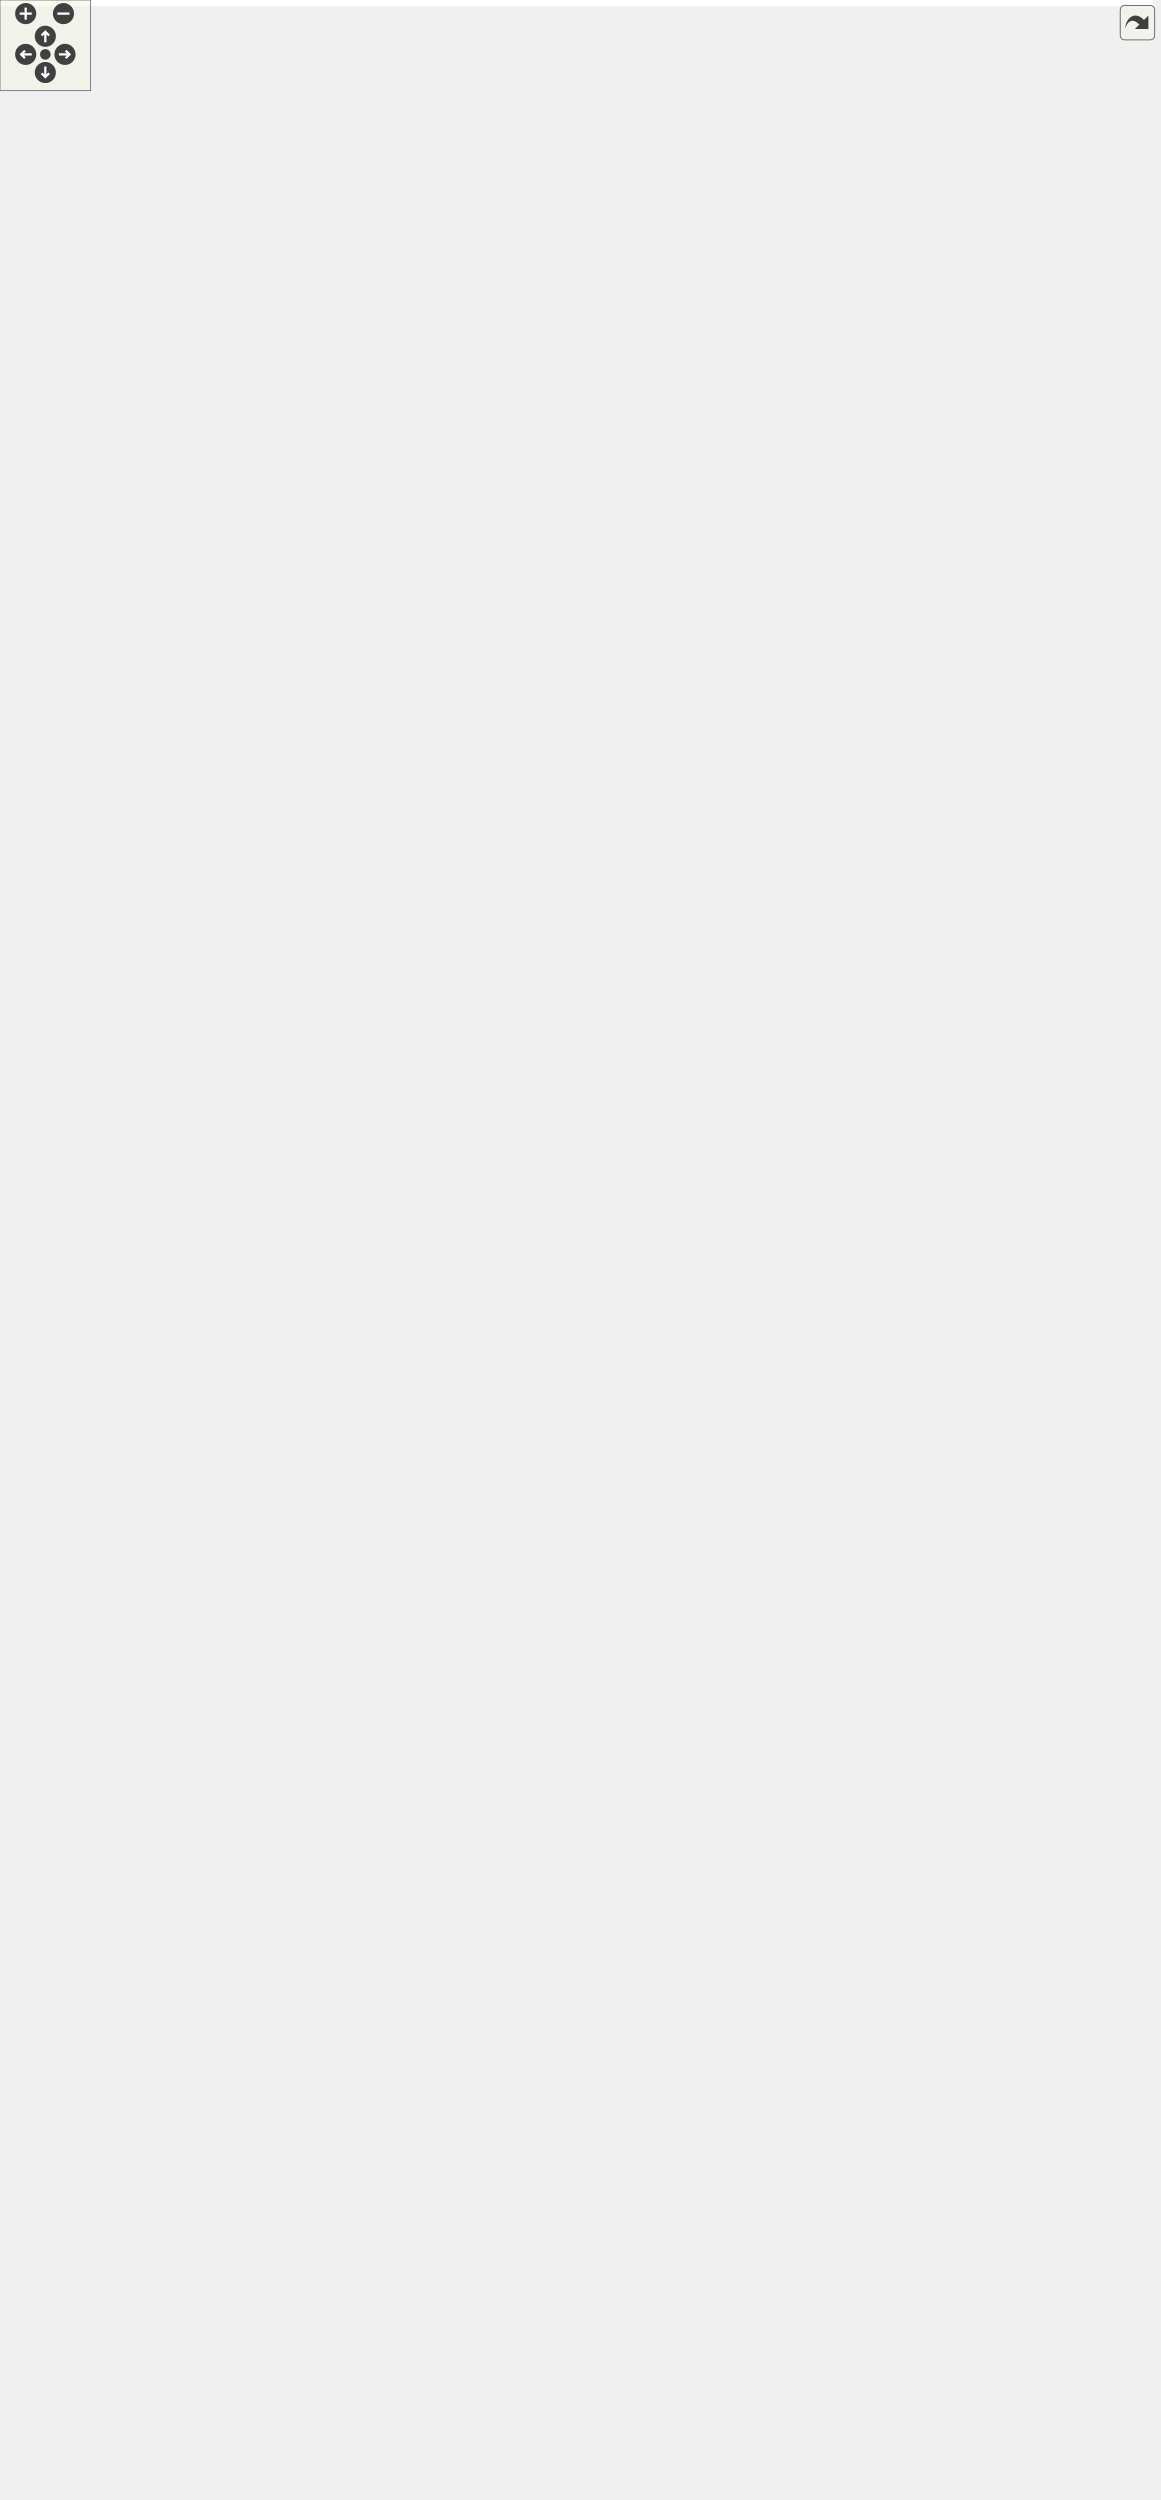
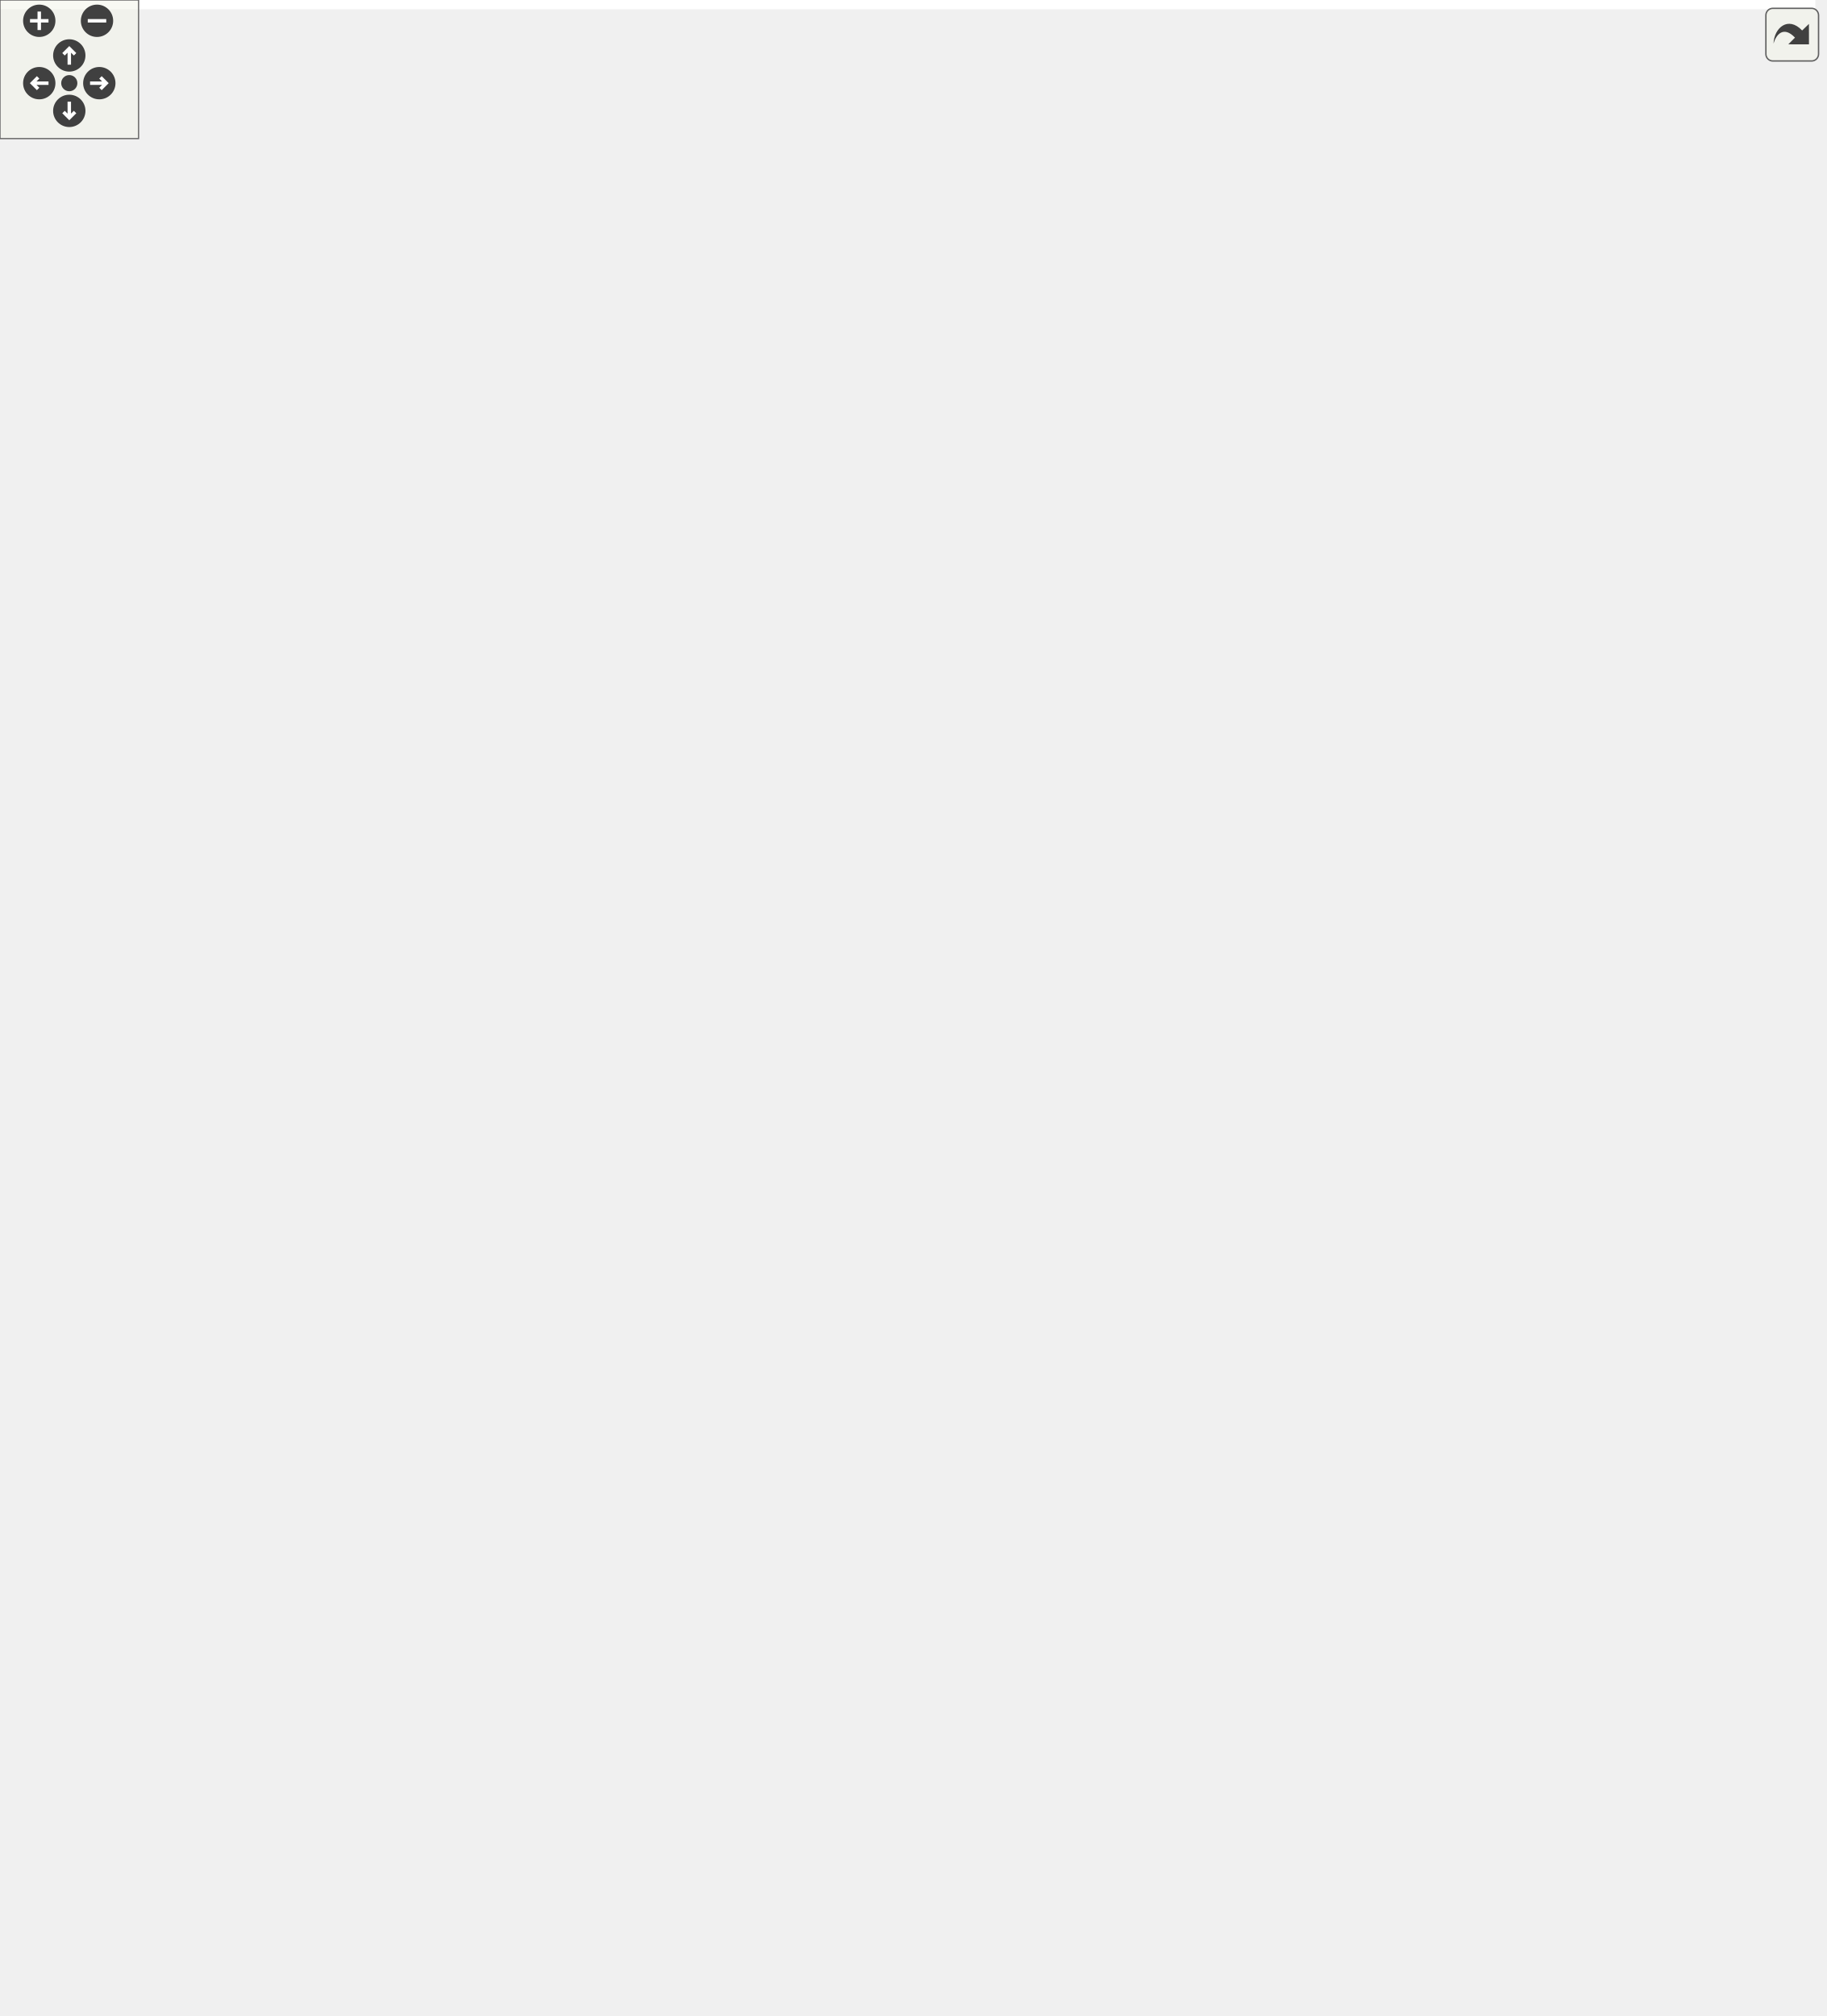
<svg xmlns="http://www.w3.org/2000/svg" xmlns:xlink="http://www.w3.org/1999/xlink" id="main" version="1.1" xml:space="preserve">
  <style type="text/css">
.edge:hover path { stroke: red; }
.edge:hover polygon { stroke: red; fill: red; }
</style>
  <defs>
    <circle id="rim" cx="0" cy="0" r="7" />
    <circle id="rim2" cx="0" cy="0" r="3.5" />
    <g id="zoomPlus">
      <use xlink:href="#rim" fill="#404040">
        <set attributeName="fill" to="#808080" begin="zoomplus.mouseover" end="zoomplus.mouseout" />
      </use>
      <path d="M-4,0h8M0,-4v8" fill="none" stroke="white" stroke-width="1.5" pointer-events="none" />
    </g>
    <g id="zoomMin">
      <use xlink:href="#rim" fill="#404040">
        <set attributeName="fill" to="#808080" begin="zoomminus.mouseover" end="zoomminus.mouseout" />
      </use>
      <path d="M-4,0h8" fill="none" stroke="white" stroke-width="1.5" pointer-events="none" />
    </g>
    <g id="dirArrow">
      <path fill="none" stroke="white" stroke-width="1.5" d="M0,-3.0v7 M-2.5,-0.5L0,-3.0L2.5,-0.5" />
    </g>
    <g id="resetDef">
      <use xlink:href="#rim2" fill="#404040">
        <set attributeName="fill" to="#808080" begin="reset.mouseover" end="reset.mouseout" />
      </use>
    </g>
  </defs>
  <svg id="graph" class="graph">
    <g id="viewport">
-       <polygon fill="white" stroke="transparent" points="-4,4 -4,-1594 762.88,-1594 762.88,4 -4,4" />
+       <polygon fill="white" stroke="transparent" points="-4,4 -4,-812 786,-812 786,4 -4,4" />
      <g id="node1" class="node">
        <g id="a_node1">
          <a xlink:title="Classificação base para Mamiferos.">
-             <polygon fill="#bfbfbf" stroke="black" points="492.38,-0.5 492.38,-200.5 671.38,-200.5 671.38,-0.5 492.38,-0.5" />
-             <text text-anchor="middle" x="581.88" y="-180.5" font-family="Helvetica,sans-Serif" font-size="20.00">Mamifero</text>
-             <polyline fill="none" stroke="black" points="492.38,-170.5 671.38,-170.5 " />
-             <text text-anchor="middle" x="581.88" y="-150.5" font-family="Helvetica,sans-Serif" font-size="20.00"> </text>
-             <polyline fill="none" stroke="black" points="492.38,-140.5 671.38,-140.5 " />
-             <text text-anchor="start" x="500.38" y="-120.5" font-family="Helvetica,sans-Serif" font-size="20.00">+ Mamifero()</text>
-             <text text-anchor="start" x="500.38" y="-98.5" font-family="Helvetica,sans-Serif" font-size="20.00">+ Mamifero()</text>
-             <text text-anchor="start" x="500.38" y="-76.5" font-family="Helvetica,sans-Serif" font-size="20.00">+ ~Mamifero()</text>
-             <text text-anchor="start" x="500.38" y="-54.5" font-family="Helvetica,sans-Serif" font-size="20.00">+ getGestacao()</text>
-             <text text-anchor="start" x="500.38" y="-32.5" font-family="Helvetica,sans-Serif" font-size="20.00">+ setGestacao()</text>
-             <text text-anchor="start" x="500.38" y="-10.5" font-family="Helvetica,sans-Serif" font-size="20.00">+ setGestacao()</text>
+             <polygon fill="#bfbfbf" stroke="black" points="0,-0.5 0,-200.5 179,-200.5 179,-0.5 0,-0.5" />
+             <text text-anchor="middle" x="89.5" y="-180.5" font-family="Helvetica,sans-Serif" font-size="20.00">Mamifero</text>
+             <polyline fill="none" stroke="black" points="0,-170.5 179,-170.5 " />
+             <text text-anchor="middle" x="89.5" y="-150.5" font-family="Helvetica,sans-Serif" font-size="20.00"> </text>
+             <polyline fill="none" stroke="black" points="0,-140.5 179,-140.5 " />
+             <text text-anchor="start" x="8" y="-120.5" font-family="Helvetica,sans-Serif" font-size="20.00">+ Mamifero()</text>
+             <text text-anchor="start" x="8" y="-98.5" font-family="Helvetica,sans-Serif" font-size="20.00">+ Mamifero()</text>
+             <text text-anchor="start" x="8" y="-76.5" font-family="Helvetica,sans-Serif" font-size="20.00">+ ~Mamifero()</text>
+             <text text-anchor="start" x="8" y="-54.5" font-family="Helvetica,sans-Serif" font-size="20.00">+ getGestacao()</text>
+             <text text-anchor="start" x="8" y="-32.5" font-family="Helvetica,sans-Serif" font-size="20.00">+ setGestacao()</text>
+             <text text-anchor="start" x="8" y="-10.5" font-family="Helvetica,sans-Serif" font-size="20.00">+ setGestacao()</text>
          </a>
        </g>
      </g>
      <g id="node2" class="node">
        <g id="a_node2">
          <a xlink:href="classAnimal.html" target="_top" xlink:title="Implementação base para o cadastro de animais.">
-             <polygon fill="white" stroke="black" points="392.38,-238.5 392.38,-614.5 615.38,-614.5 615.38,-238.5 392.38,-238.5" />
-             <text text-anchor="middle" x="503.88" y="-594.5" font-family="Helvetica,sans-Serif" font-size="20.00">Animal</text>
-             <polyline fill="none" stroke="black" points="392.38,-584.5 615.38,-584.5 " />
-             <text text-anchor="middle" x="503.88" y="-564.5" font-family="Helvetica,sans-Serif" font-size="20.00"> </text>
-             <polyline fill="none" stroke="black" points="392.38,-554.5 615.38,-554.5 " />
-             <text text-anchor="start" x="400.38" y="-534.5" font-family="Helvetica,sans-Serif" font-size="20.00">+ Animal()</text>
-             <text text-anchor="start" x="400.38" y="-512.5" font-family="Helvetica,sans-Serif" font-size="20.00">+ Animal()</text>
-             <text text-anchor="start" x="400.38" y="-490.5" font-family="Helvetica,sans-Serif" font-size="20.00">+ ~Animal()</text>
-             <text text-anchor="start" x="400.38" y="-468.5" font-family="Helvetica,sans-Serif" font-size="20.00">+ getNome()</text>
-             <text text-anchor="start" x="400.38" y="-446.5" font-family="Helvetica,sans-Serif" font-size="20.00">+ getEspecie()</text>
-             <text text-anchor="start" x="400.38" y="-424.5" font-family="Helvetica,sans-Serif" font-size="20.00">+ getAmeacadoPor()</text>
-             <text text-anchor="start" x="400.38" y="-402.5" font-family="Helvetica,sans-Serif" font-size="20.00">+ getVeterinario()</text>
-             <text text-anchor="start" x="400.38" y="-380.5" font-family="Helvetica,sans-Serif" font-size="20.00">+ getTratador()</text>
-             <text text-anchor="start" x="400.38" y="-358.5" font-family="Helvetica,sans-Serif" font-size="20.00">+ getPerigoso()</text>
-             <text text-anchor="start" x="400.38" y="-336.5" font-family="Helvetica,sans-Serif" font-size="20.00">+ setNome()</text>
-             <text text-anchor="start" x="400.38" y="-314.5" font-family="Helvetica,sans-Serif" font-size="20.00">e 13 mais...</text>
-             <text text-anchor="start" x="400.38" y="-292.5" font-family="Helvetica,sans-Serif" font-size="20.00">+ getClassificacao()</text>
-             <text text-anchor="start" x="400.38" y="-270.5" font-family="Helvetica,sans-Serif" font-size="20.00">+ getClasse()</text>
-             <text text-anchor="start" x="400.38" y="-248.5" font-family="Helvetica,sans-Serif" font-size="20.00">+ printOutDetails()</text>
+             <polygon fill="white" stroke="black" points="154,-238.5 154,-614.5 377,-614.5 377,-238.5 154,-238.5" />
+             <text text-anchor="middle" x="265.5" y="-594.5" font-family="Helvetica,sans-Serif" font-size="20.00">Animal</text>
+             <polyline fill="none" stroke="black" points="154,-584.5 377,-584.5 " />
+             <text text-anchor="middle" x="265.5" y="-564.5" font-family="Helvetica,sans-Serif" font-size="20.00"> </text>
+             <polyline fill="none" stroke="black" points="154,-554.5 377,-554.5 " />
+             <text text-anchor="start" x="162" y="-534.5" font-family="Helvetica,sans-Serif" font-size="20.00">+ Animal()</text>
+             <text text-anchor="start" x="162" y="-512.5" font-family="Helvetica,sans-Serif" font-size="20.00">+ Animal()</text>
+             <text text-anchor="start" x="162" y="-490.5" font-family="Helvetica,sans-Serif" font-size="20.00">+ ~Animal()</text>
+             <text text-anchor="start" x="162" y="-468.5" font-family="Helvetica,sans-Serif" font-size="20.00">+ getNome()</text>
+             <text text-anchor="start" x="162" y="-446.5" font-family="Helvetica,sans-Serif" font-size="20.00">+ getEspecie()</text>
+             <text text-anchor="start" x="162" y="-424.5" font-family="Helvetica,sans-Serif" font-size="20.00">+ getAmeacadoPor()</text>
+             <text text-anchor="start" x="162" y="-402.5" font-family="Helvetica,sans-Serif" font-size="20.00">+ getVeterinario()</text>
+             <text text-anchor="start" x="162" y="-380.5" font-family="Helvetica,sans-Serif" font-size="20.00">+ getTratador()</text>
+             <text text-anchor="start" x="162" y="-358.5" font-family="Helvetica,sans-Serif" font-size="20.00">+ getPerigoso()</text>
+             <text text-anchor="start" x="162" y="-336.5" font-family="Helvetica,sans-Serif" font-size="20.00">+ setNome()</text>
+             <text text-anchor="start" x="162" y="-314.5" font-family="Helvetica,sans-Serif" font-size="20.00">e 13 mais...</text>
+             <text text-anchor="start" x="162" y="-292.5" font-family="Helvetica,sans-Serif" font-size="20.00">+ getClassificacao()</text>
+             <text text-anchor="start" x="162" y="-270.5" font-family="Helvetica,sans-Serif" font-size="20.00">+ getClasse()</text>
+             <text text-anchor="start" x="162" y="-248.5" font-family="Helvetica,sans-Serif" font-size="20.00">+ printOutDetails()</text>
          </a>
        </g>
      </g>
      <g id="edge1" class="edge">
-         <path fill="none" stroke="midnightblue" d="M551.31,-228.5C553.59,-219.02 555.83,-209.71 558,-200.7" />
-         <polygon fill="none" stroke="midnightblue" points="547.85,-227.89 548.91,-238.44 554.66,-229.53 547.85,-227.89" />
+         <path fill="none" stroke="midnightblue" d="M158.98,-229.4C153.66,-219.61 148.43,-209.99 143.39,-200.7" />
+         <polygon fill="none" stroke="midnightblue" points="156.04,-231.32 163.88,-238.44 162.19,-227.98 156.04,-231.32" />
      </g>
      <g id="node3" class="node">
        <g id="a_node3">
-           <a xlink:href="classTratador.html" target="_top" xlink:title="Implementação dos tratadores.">
-             <polygon fill="white" stroke="black" points="275.88,-673.5 275.88,-895.5 475.88,-895.5 475.88,-673.5 275.88,-673.5" />
-             <text text-anchor="middle" x="375.88" y="-875.5" font-family="Helvetica,sans-Serif" font-size="20.00">Tratador</text>
-             <polyline fill="none" stroke="black" points="275.88,-865.5 475.88,-865.5 " />
-             <text text-anchor="middle" x="375.88" y="-845.5" font-family="Helvetica,sans-Serif" font-size="20.00"> </text>
-             <polyline fill="none" stroke="black" points="275.88,-835.5 475.88,-835.5 " />
-             <text text-anchor="start" x="283.88" y="-815.5" font-family="Helvetica,sans-Serif" font-size="20.00">+ Tratador()</text>
-             <text text-anchor="start" x="283.88" y="-793.5" font-family="Helvetica,sans-Serif" font-size="20.00">+ Tratador()</text>
-             <text text-anchor="start" x="283.88" y="-771.5" font-family="Helvetica,sans-Serif" font-size="20.00">+ ~Tratador()</text>
-             <text text-anchor="start" x="283.88" y="-749.5" font-family="Helvetica,sans-Serif" font-size="20.00">+ getUniforme()</text>
-             <text text-anchor="start" x="283.88" y="-727.5" font-family="Helvetica,sans-Serif" font-size="20.00">+ setUniforme()</text>
-             <text text-anchor="start" x="283.88" y="-705.5" font-family="Helvetica,sans-Serif" font-size="20.00">+ setUniforme()</text>
-             <text text-anchor="start" x="283.88" y="-683.5" font-family="Helvetica,sans-Serif" font-size="20.00">+ printOutDados()</text>
+           <a xlink:title=" ">
+             <polygon fill="white" stroke="#bfbfbf" points="507,-717.5 507,-807.5 782,-807.5 782,-717.5 507,-717.5" />
+             <text text-anchor="middle" x="644.5" y="-787.5" font-family="Helvetica,sans-Serif" font-size="20.00">shared_ptr&lt; Veterinario &gt;</text>
+             <polyline fill="none" stroke="#bfbfbf" points="507,-777.5 782,-777.5 " />
+             <text text-anchor="middle" x="644.5" y="-757.5" font-family="Helvetica,sans-Serif" font-size="20.00"> </text>
+             <polyline fill="none" stroke="#bfbfbf" points="507,-747.5 782,-747.5 " />
+             <text text-anchor="middle" x="644.5" y="-727.5" font-family="Helvetica,sans-Serif" font-size="20.00"> </text>
          </a>
        </g>
      </g>
      <g id="edge2" class="edge">
-         <path fill="none" stroke="#404040" d="M378.27,-673.13C380.22,-659.45 382.99,-645.78 386.88,-633 387.58,-630.72 388.3,-628.43 389.05,-626.15" />
-         <polygon fill="none" stroke="#404040" points="389.08,-626.05 387.27,-619.07 393.02,-614.71 394.83,-621.69 389.08,-626.05" />
-         <text text-anchor="middle" x="438.38" y="-639" font-family="Helvetica,sans-Serif" font-size="20.00"> #tratador</text>
+         <path fill="none" stroke="#404040" d="M594.56,-717.49C541.85,-671.04 456.82,-596.1 386.4,-534.04" />
+         <polygon fill="none" stroke="#404040" points="386.01,-533.7 378.86,-532.73 377,-525.77 384.15,-526.73 386.01,-533.7" />
+         <text text-anchor="middle" x="636.5" y="-661" font-family="Helvetica,sans-Serif" font-size="20.00"> #veterinario</text>
      </g>
      <g id="node4" class="node">
        <g id="a_node4">
-           <a xlink:href="classPessoa.html" target="_top" xlink:title="Classe base dos funcionarios.">
-             <polygon fill="white" stroke="black" points="127.88,-998.5 127.88,-1396.5 327.88,-1396.5 327.88,-998.5 127.88,-998.5" />
-             <text text-anchor="middle" x="227.88" y="-1376.5" font-family="Helvetica,sans-Serif" font-size="20.00">Pessoa</text>
-             <polyline fill="none" stroke="black" points="127.88,-1366.5 327.88,-1366.5 " />
-             <text text-anchor="middle" x="227.88" y="-1346.5" font-family="Helvetica,sans-Serif" font-size="20.00"> </text>
-             <polyline fill="none" stroke="black" points="127.88,-1336.5 327.88,-1336.5 " />
-             <text text-anchor="start" x="135.88" y="-1316.5" font-family="Helvetica,sans-Serif" font-size="20.00">+ Pessoa()</text>
-             <text text-anchor="start" x="135.88" y="-1294.5" font-family="Helvetica,sans-Serif" font-size="20.00">+ Pessoa()</text>
-             <text text-anchor="start" x="135.88" y="-1272.5" font-family="Helvetica,sans-Serif" font-size="20.00">+ ~Pessoa()</text>
-             <text text-anchor="start" x="135.88" y="-1250.5" font-family="Helvetica,sans-Serif" font-size="20.00">+ getNome()</text>
-             <text text-anchor="start" x="135.88" y="-1228.5" font-family="Helvetica,sans-Serif" font-size="20.00">+ setNome()</text>
-             <text text-anchor="start" x="135.88" y="-1206.5" font-family="Helvetica,sans-Serif" font-size="20.00">+ setNome()</text>
-             <text text-anchor="start" x="135.88" y="-1184.5" font-family="Helvetica,sans-Serif" font-size="20.00">+ getTelefone()</text>
-             <text text-anchor="start" x="135.88" y="-1162.5" font-family="Helvetica,sans-Serif" font-size="20.00">+ setTelefone()</text>
-             <text text-anchor="start" x="135.88" y="-1140.5" font-family="Helvetica,sans-Serif" font-size="20.00">+ setTelefone()</text>
-             <text text-anchor="start" x="135.88" y="-1118.5" font-family="Helvetica,sans-Serif" font-size="20.00">+ getEmail()</text>
-             <text text-anchor="start" x="135.88" y="-1096.5" font-family="Helvetica,sans-Serif" font-size="20.00">+ setEmail()</text>
-             <text text-anchor="start" x="135.88" y="-1074.5" font-family="Helvetica,sans-Serif" font-size="20.00">+ setEmail()</text>
-             <text text-anchor="start" x="135.88" y="-1052.5" font-family="Helvetica,sans-Serif" font-size="20.00">+ printOutDados()</text>
-             <text text-anchor="start" x="135.88" y="-1030.5" font-family="Helvetica,sans-Serif" font-size="20.00">+ operator==()</text>
-             <text text-anchor="start" x="135.88" y="-1008.5" font-family="Helvetica,sans-Serif" font-size="20.00">+ operator==()</text>
+           <a xlink:title=" ">
+             <polygon fill="white" stroke="#bfbfbf" points="10,-717.5 10,-807.5 69,-807.5 69,-717.5 10,-717.5" />
+             <text text-anchor="middle" x="39.5" y="-787.5" font-family="Helvetica,sans-Serif" font-size="20.00">bool</text>
+             <polyline fill="none" stroke="#bfbfbf" points="10,-777.5 69,-777.5 " />
+             <text text-anchor="middle" x="39.5" y="-757.5" font-family="Helvetica,sans-Serif" font-size="20.00"> </text>
+             <polyline fill="none" stroke="#bfbfbf" points="10,-747.5 69,-747.5 " />
+             <text text-anchor="middle" x="39.5" y="-727.5" font-family="Helvetica,sans-Serif" font-size="20.00"> </text>
          </a>
        </g>
      </g>
+       <g id="edge6" class="edge">
+         <path fill="none" stroke="#404040" d="M32.53,-717.48C19.53,-626.7 -4.05,-412.57 31.5,-238 33.23,-229.5 35.51,-220.87 38.16,-212.3" />
+         <polygon fill="none" stroke="#404040" points="38.24,-212.06 36.32,-205.11 42,-200.66 43.92,-207.61 38.24,-212.06" />
+         <text text-anchor="middle" x="88" y="-421.5" font-family="Helvetica,sans-Serif" font-size="20.00"> #gestacao</text>
+       </g>
      <g id="edge3" class="edge">
-         <path fill="none" stroke="midnightblue" d="M302.71,-988.7C314.29,-956.55 325.84,-924.48 336.23,-895.62" />
-         <polygon fill="none" stroke="midnightblue" points="299.37,-987.63 299.28,-998.22 305.96,-990 299.37,-987.63" />
-       </g>
-       <g id="node8" class="node">
-         <g id="a_node8">
-           <a xlink:href="classVeterinario.html" target="_top" xlink:title="Implementação dos veterinarios.">
-             <polygon fill="white" stroke="black" points="57.88,-673.5 57.88,-895.5 257.88,-895.5 257.88,-673.5 57.88,-673.5" />
-             <text text-anchor="middle" x="157.88" y="-875.5" font-family="Helvetica,sans-Serif" font-size="20.00">Veterinario</text>
-             <polyline fill="none" stroke="black" points="57.88,-865.5 257.88,-865.5 " />
-             <text text-anchor="middle" x="157.88" y="-845.5" font-family="Helvetica,sans-Serif" font-size="20.00"> </text>
-             <polyline fill="none" stroke="black" points="57.88,-835.5 257.88,-835.5 " />
-             <text text-anchor="start" x="65.88" y="-815.5" font-family="Helvetica,sans-Serif" font-size="20.00">+ Veterinario()</text>
-             <text text-anchor="start" x="65.88" y="-793.5" font-family="Helvetica,sans-Serif" font-size="20.00">+ Veterinario()</text>
-             <text text-anchor="start" x="65.88" y="-771.5" font-family="Helvetica,sans-Serif" font-size="20.00">+ ~Veterinario()</text>
-             <text text-anchor="start" x="65.88" y="-749.5" font-family="Helvetica,sans-Serif" font-size="20.00">+ getCRMV()</text>
-             <text text-anchor="start" x="65.88" y="-727.5" font-family="Helvetica,sans-Serif" font-size="20.00">+ setCRMV()</text>
-             <text text-anchor="start" x="65.88" y="-705.5" font-family="Helvetica,sans-Serif" font-size="20.00">+ setCRMV()</text>
-             <text text-anchor="start" x="65.88" y="-683.5" font-family="Helvetica,sans-Serif" font-size="20.00">+ printOutDados()</text>
-           </a>
-         </g>
-       </g>
-       <g id="edge9" class="edge">
-         <path fill="none" stroke="midnightblue" d="M192.42,-988.29C186.97,-956.28 181.53,-924.35 176.64,-895.62" />
-         <polygon fill="none" stroke="midnightblue" points="188.98,-988.95 194.11,-998.22 195.88,-987.78 188.98,-988.95" />
+         <path fill="none" stroke="#404040" d="M39.59,-717.33C42.01,-689.63 49.72,-655.11 71.5,-633 93.44,-610.73 114.04,-633.14 139.5,-615 141.2,-613.79 142.89,-612.54 144.56,-611.27" />
+         <polygon fill="none" stroke="#404040" points="144.61,-611.23 146.76,-604.35 153.94,-603.68 151.79,-610.57 144.61,-611.23" />
+         <text text-anchor="middle" x="126" y="-661" font-family="Helvetica,sans-Serif" font-size="20.00"> #perigoso</text>
      </g>
      <g id="node5" class="node">
        <g id="a_node5">
          <a xlink:title=" ">
-             <polygon fill="white" stroke="#bfbfbf" points="190.88,-1499.5 190.88,-1589.5 264.88,-1589.5 264.88,-1499.5 190.88,-1499.5" />
-             <text text-anchor="middle" x="227.88" y="-1569.5" font-family="Helvetica,sans-Serif" font-size="20.00">string</text>
-             <polyline fill="none" stroke="#bfbfbf" points="190.88,-1559.5 264.88,-1559.5 " />
-             <text text-anchor="middle" x="227.88" y="-1539.5" font-family="Helvetica,sans-Serif" font-size="20.00"> </text>
-             <polyline fill="none" stroke="#bfbfbf" points="190.88,-1529.5 264.88,-1529.5 " />
-             <text text-anchor="middle" x="227.88" y="-1509.5" font-family="Helvetica,sans-Serif" font-size="20.00"> </text>
+             <polygon fill="white" stroke="#bfbfbf" points="147.5,-717.5 147.5,-807.5 221.5,-807.5 221.5,-717.5 147.5,-717.5" />
+             <text text-anchor="middle" x="184.5" y="-787.5" font-family="Helvetica,sans-Serif" font-size="20.00">string</text>
+             <polyline fill="none" stroke="#bfbfbf" points="147.5,-777.5 221.5,-777.5 " />
+             <text text-anchor="middle" x="184.5" y="-757.5" font-family="Helvetica,sans-Serif" font-size="20.00"> </text>
+             <polyline fill="none" stroke="#bfbfbf" points="147.5,-747.5 221.5,-747.5 " />
+             <text text-anchor="middle" x="184.5" y="-727.5" font-family="Helvetica,sans-Serif" font-size="20.00"> </text>
          </a>
        </g>
      </g>
-       <g id="edge7" class="edge">
-         <path fill="none" stroke="#404040" d="M265.12,-1532.44C319.31,-1514.15 418.2,-1471.95 461.88,-1397 535.32,-1270.99 528.63,-871.96 516.61,-626.85" />
-         <polygon fill="none" stroke="#404040" points="516.6,-626.56 512.3,-620.77 516,-614.57 520.29,-620.37 516.6,-626.56" />
-         <text text-anchor="middle" x="600.88" y="-964" font-family="Helvetica,sans-Serif" font-size="20.00"> #especie</text>
-         <text text-anchor="middle" x="600.88" y="-942" font-family="Helvetica,sans-Serif" font-size="20.00">#ameacadoPor</text>
-         <text text-anchor="middle" x="600.88" y="-920" font-family="Helvetica,sans-Serif" font-size="20.00">#nome</text>
-       </g>
      <g id="edge4" class="edge">
-         <path fill="none" stroke="#404040" d="M227.88,-1499.46C227.88,-1475.16 227.88,-1443.03 227.88,-1408.8" />
-         <polygon fill="none" stroke="#404040" points="227.88,-1408.62 223.88,-1402.62 227.88,-1396.62 231.88,-1402.62 227.88,-1408.62" />
-         <text text-anchor="middle" x="276.38" y="-1465" font-family="Helvetica,sans-Serif" font-size="20.00"> #email</text>
-         <text text-anchor="middle" x="276.38" y="-1443" font-family="Helvetica,sans-Serif" font-size="20.00">#nome</text>
-         <text text-anchor="middle" x="276.38" y="-1421" font-family="Helvetica,sans-Serif" font-size="20.00">#telefone</text>
-       </g>
-       <g id="edge10" class="edge">
-         <path fill="none" stroke="#404040" d="M190.53,-1526.27C146.56,-1503.65 75.75,-1459.38 45.88,-1397 -30.7,-1237.05 3.29,-1170.14 45.88,-998 53.56,-966.95 66.7,-935.43 81.32,-906.51" />
-         <polygon fill="none" stroke="#404040" points="81.48,-906.21 80.68,-899.05 86.99,-895.56 87.79,-902.73 81.48,-906.21" />
-         <text text-anchor="middle" x="82.38" y="-1192.5" font-family="Helvetica,sans-Serif" font-size="20.00"> -CRMV</text>
+         <path fill="none" stroke="#404040" d="M183.28,-717.38C183.4,-692.4 184.93,-660.7 190.5,-633 190.94,-630.83 191.39,-628.64 191.87,-626.45" />
+         <polygon fill="none" stroke="#404040" points="191.88,-626.4 189.33,-619.65 194.57,-614.7 197.12,-621.44 191.88,-626.4" />
+         <text text-anchor="middle" x="266.5" y="-683" font-family="Helvetica,sans-Serif" font-size="20.00"> #especie</text>
+         <text text-anchor="middle" x="266.5" y="-661" font-family="Helvetica,sans-Serif" font-size="20.00">#ameacadoPor</text>
+         <text text-anchor="middle" x="266.5" y="-639" font-family="Helvetica,sans-Serif" font-size="20.00">#nome</text>
      </g>
      <g id="node6" class="node">
        <g id="a_node6">
          <a xlink:title=" ">
-             <polygon fill="white" stroke="#bfbfbf" points="346.38,-1152.5 346.38,-1242.5 453.38,-1242.5 453.38,-1152.5 346.38,-1152.5" />
-             <text text-anchor="middle" x="399.88" y="-1222.5" font-family="Helvetica,sans-Serif" font-size="20.00">Uniforme</text>
-             <polyline fill="none" stroke="#bfbfbf" points="346.38,-1212.5 453.38,-1212.5 " />
-             <text text-anchor="middle" x="399.88" y="-1192.5" font-family="Helvetica,sans-Serif" font-size="20.00"> </text>
-             <polyline fill="none" stroke="#bfbfbf" points="346.38,-1182.5 453.38,-1182.5 " />
-             <text text-anchor="middle" x="399.88" y="-1162.5" font-family="Helvetica,sans-Serif" font-size="20.00"> </text>
+             <polygon fill="white" stroke="#bfbfbf" points="240,-717.5 240,-807.5 489,-807.5 489,-717.5 240,-717.5" />
+             <text text-anchor="middle" x="364.5" y="-787.5" font-family="Helvetica,sans-Serif" font-size="20.00">shared_ptr&lt; Tratador &gt;</text>
+             <polyline fill="none" stroke="#bfbfbf" points="240,-777.5 489,-777.5 " />
+             <text text-anchor="middle" x="364.5" y="-757.5" font-family="Helvetica,sans-Serif" font-size="20.00"> </text>
+             <polyline fill="none" stroke="#bfbfbf" points="240,-747.5 489,-747.5 " />
+             <text text-anchor="middle" x="364.5" y="-727.5" font-family="Helvetica,sans-Serif" font-size="20.00"> </text>
          </a>
        </g>
      </g>
      <g id="edge5" class="edge">
-         <path fill="none" stroke="#404040" d="M394.52,-1152.21C389.49,-1108.51 382.23,-1039.76 378.88,-980 377.57,-956.64 376.75,-931.67 376.25,-907.68" />
-         <polygon fill="none" stroke="#404040" points="376.25,-907.62 372.13,-901.69 376.02,-895.62 380.13,-901.54 376.25,-907.62" />
-         <text text-anchor="middle" x="430.38" y="-942" font-family="Helvetica,sans-Serif" font-size="20.00"> -uniforme</text>
-       </g>
-       <g id="node7" class="node">
-         <g id="a_node7">
-           <a xlink:title=" ">
-             <polygon fill="white" stroke="#bfbfbf" points="581.38,-739.5 581.38,-829.5 640.38,-829.5 640.38,-739.5 581.38,-739.5" />
-             <text text-anchor="middle" x="610.88" y="-809.5" font-family="Helvetica,sans-Serif" font-size="20.00">bool</text>
-             <polyline fill="none" stroke="#bfbfbf" points="581.38,-799.5 640.38,-799.5 " />
-             <text text-anchor="middle" x="610.88" y="-779.5" font-family="Helvetica,sans-Serif" font-size="20.00"> </text>
-             <polyline fill="none" stroke="#bfbfbf" points="581.38,-769.5 640.38,-769.5 " />
-             <text text-anchor="middle" x="610.88" y="-749.5" font-family="Helvetica,sans-Serif" font-size="20.00"> </text>
-           </a>
-         </g>
-       </g>
-       <g id="edge11" class="edge">
-         <path fill="none" stroke="#404040" d="M626.51,-739.24C634.33,-714.75 642.95,-683.58 646.88,-655 648.21,-645.31 647.17,-642.77 646.88,-633 641.77,-457.22 655.07,-411.06 623.88,-238 622.37,-229.61 620.51,-221.02 618.41,-212.42" />
-         <polygon fill="none" stroke="#404040" points="618.39,-212.34 613.03,-207.51 615.43,-200.71 620.79,-205.54 618.39,-212.34" />
-         <text text-anchor="middle" x="702.38" y="-421.5" font-family="Helvetica,sans-Serif" font-size="20.00"> #gestacao</text>
-       </g>
-       <g id="edge6" class="edge">
-         <path fill="none" stroke="#404040" d="M581.32,-740.81C566,-716.66 548.35,-685.32 537.88,-655 534.71,-645.81 531.83,-636.31 529.22,-626.64" />
-         <polygon fill="none" stroke="#404040" points="529.16,-626.39 523.79,-621.58 526.17,-614.77 531.54,-619.59 529.16,-626.39" />
-         <text text-anchor="middle" x="592.38" y="-639" font-family="Helvetica,sans-Serif" font-size="20.00"> #perigoso</text>
-       </g>
-       <g id="edge8" class="edge">
-         <path fill="none" stroke="#404040" d="M217.39,-673.42C226.83,-659.26 237.08,-645.4 247.88,-633 287.11,-587.97 337.12,-545.37 382.52,-510.75" />
-         <polygon fill="none" stroke="#404040" points="382.55,-510.73 384.93,-503.92 392.13,-503.49 389.75,-510.3 382.55,-510.73" />
-         <text text-anchor="middle" x="312.88" y="-639" font-family="Helvetica,sans-Serif" font-size="20.00"> #veterinario</text>
+         <path fill="none" stroke="#404040" d="M359.04,-717.34C355.43,-692.34 349.97,-660.64 342.5,-633 341.88,-630.72 341.25,-628.44 340.61,-626.14" />
+         <polygon fill="none" stroke="#404040" points="340.61,-626.14 335.1,-621.49 337.27,-614.61 342.78,-619.27 340.61,-626.14" />
+         <text text-anchor="middle" x="407" y="-661" font-family="Helvetica,sans-Serif" font-size="20.00"> #tratador</text>
      </g>
    </g>
  </svg>
  <g id="navigator" transform="translate(0 0)" fill="#404254">
    <rect fill="#f2f5e9" fill-opacity="0.5" stroke="#606060" stroke-width=".5" x="0" y="0" width="60" height="60" />
    <use id="zoomplus" xlink:href="#zoomPlus" x="17" y="9" />
    <use id="zoomminus" xlink:href="#zoomMin" x="42" y="9" />
    <use id="reset" xlink:href="#resetDef" x="30" y="36" />
    <g id="arrowUp" xlink:href="#dirArrow" transform="translate(30 24)">
      <use xlink:href="#rim" fill="#404040">
        <set attributeName="fill" to="#808080" begin="arrowUp.mouseover" end="arrowUp.mouseout" />
      </use>
      <path fill="none" stroke="white" stroke-width="1.5" d="M0,-3.0v7 M-2.5,-0.5L0,-3.0L2.5,-0.5" />
    </g>
    <g id="arrowRight" xlink:href="#dirArrow" transform="rotate(90) translate(36 -43)">
      <use xlink:href="#rim" fill="#404040">
        <set attributeName="fill" to="#808080" begin="arrowRight.mouseover" end="arrowRight.mouseout" />
      </use>
      <path fill="none" stroke="white" stroke-width="1.5" d="M0,-3.0v7 M-2.5,-0.5L0,-3.0L2.5,-0.5" />
    </g>
    <g id="arrowDown" xlink:href="#dirArrow" transform="rotate(180) translate(-30 -48)">
      <use xlink:href="#rim" fill="#404040">
        <set attributeName="fill" to="#808080" begin="arrowDown.mouseover" end="arrowDown.mouseout" />
      </use>
      <path fill="none" stroke="white" stroke-width="1.5" d="M0,-3.0v7 M-2.5,-0.5L0,-3.0L2.5,-0.5" />
    </g>
    <g id="arrowLeft" xlink:href="#dirArrow" transform="rotate(270) translate(-36 17)">
      <use xlink:href="#rim" fill="#404040">
        <set attributeName="fill" to="#808080" begin="arrowLeft.mouseover" end="arrowLeft.mouseout" />
      </use>
      <path fill="none" stroke="white" stroke-width="1.5" d="M0,-3.0v7 M-2.5,-0.5L0,-3.0L2.5,-0.5" />
    </g>
  </g>
  <svg viewBox="0 0 15 15" width="100%" height="30px" preserveAspectRatio="xMaxYMin meet">
    <g id="arrow_out" transform="scale(0.3 0.3)">
      <a xlink:href="classMamifero__coll__graph_org.svg" target="_base">
        <rect id="button" ry="5" rx="5" y="6" x="6" height="38" width="38" fill="#f2f5e9" fill-opacity="0.5" stroke="#606060" stroke-width="1.0" />
        <path id="arrow" d="M 11.5,31.437 C 11.94,20.098 22.043,11.323 32.159,21.979 L 37.069,17.246 C 37.069,17.246 37.088,32 37.088,32 L 22.16,31.978 C 22.16,31.978 26.998,27.14 26.998,27.14 C 18.529,18.264 13.292,25.23 11.5,31.437 z" style="fill:#404040;" />
      </a>
    </g>
  </svg>
</svg>
